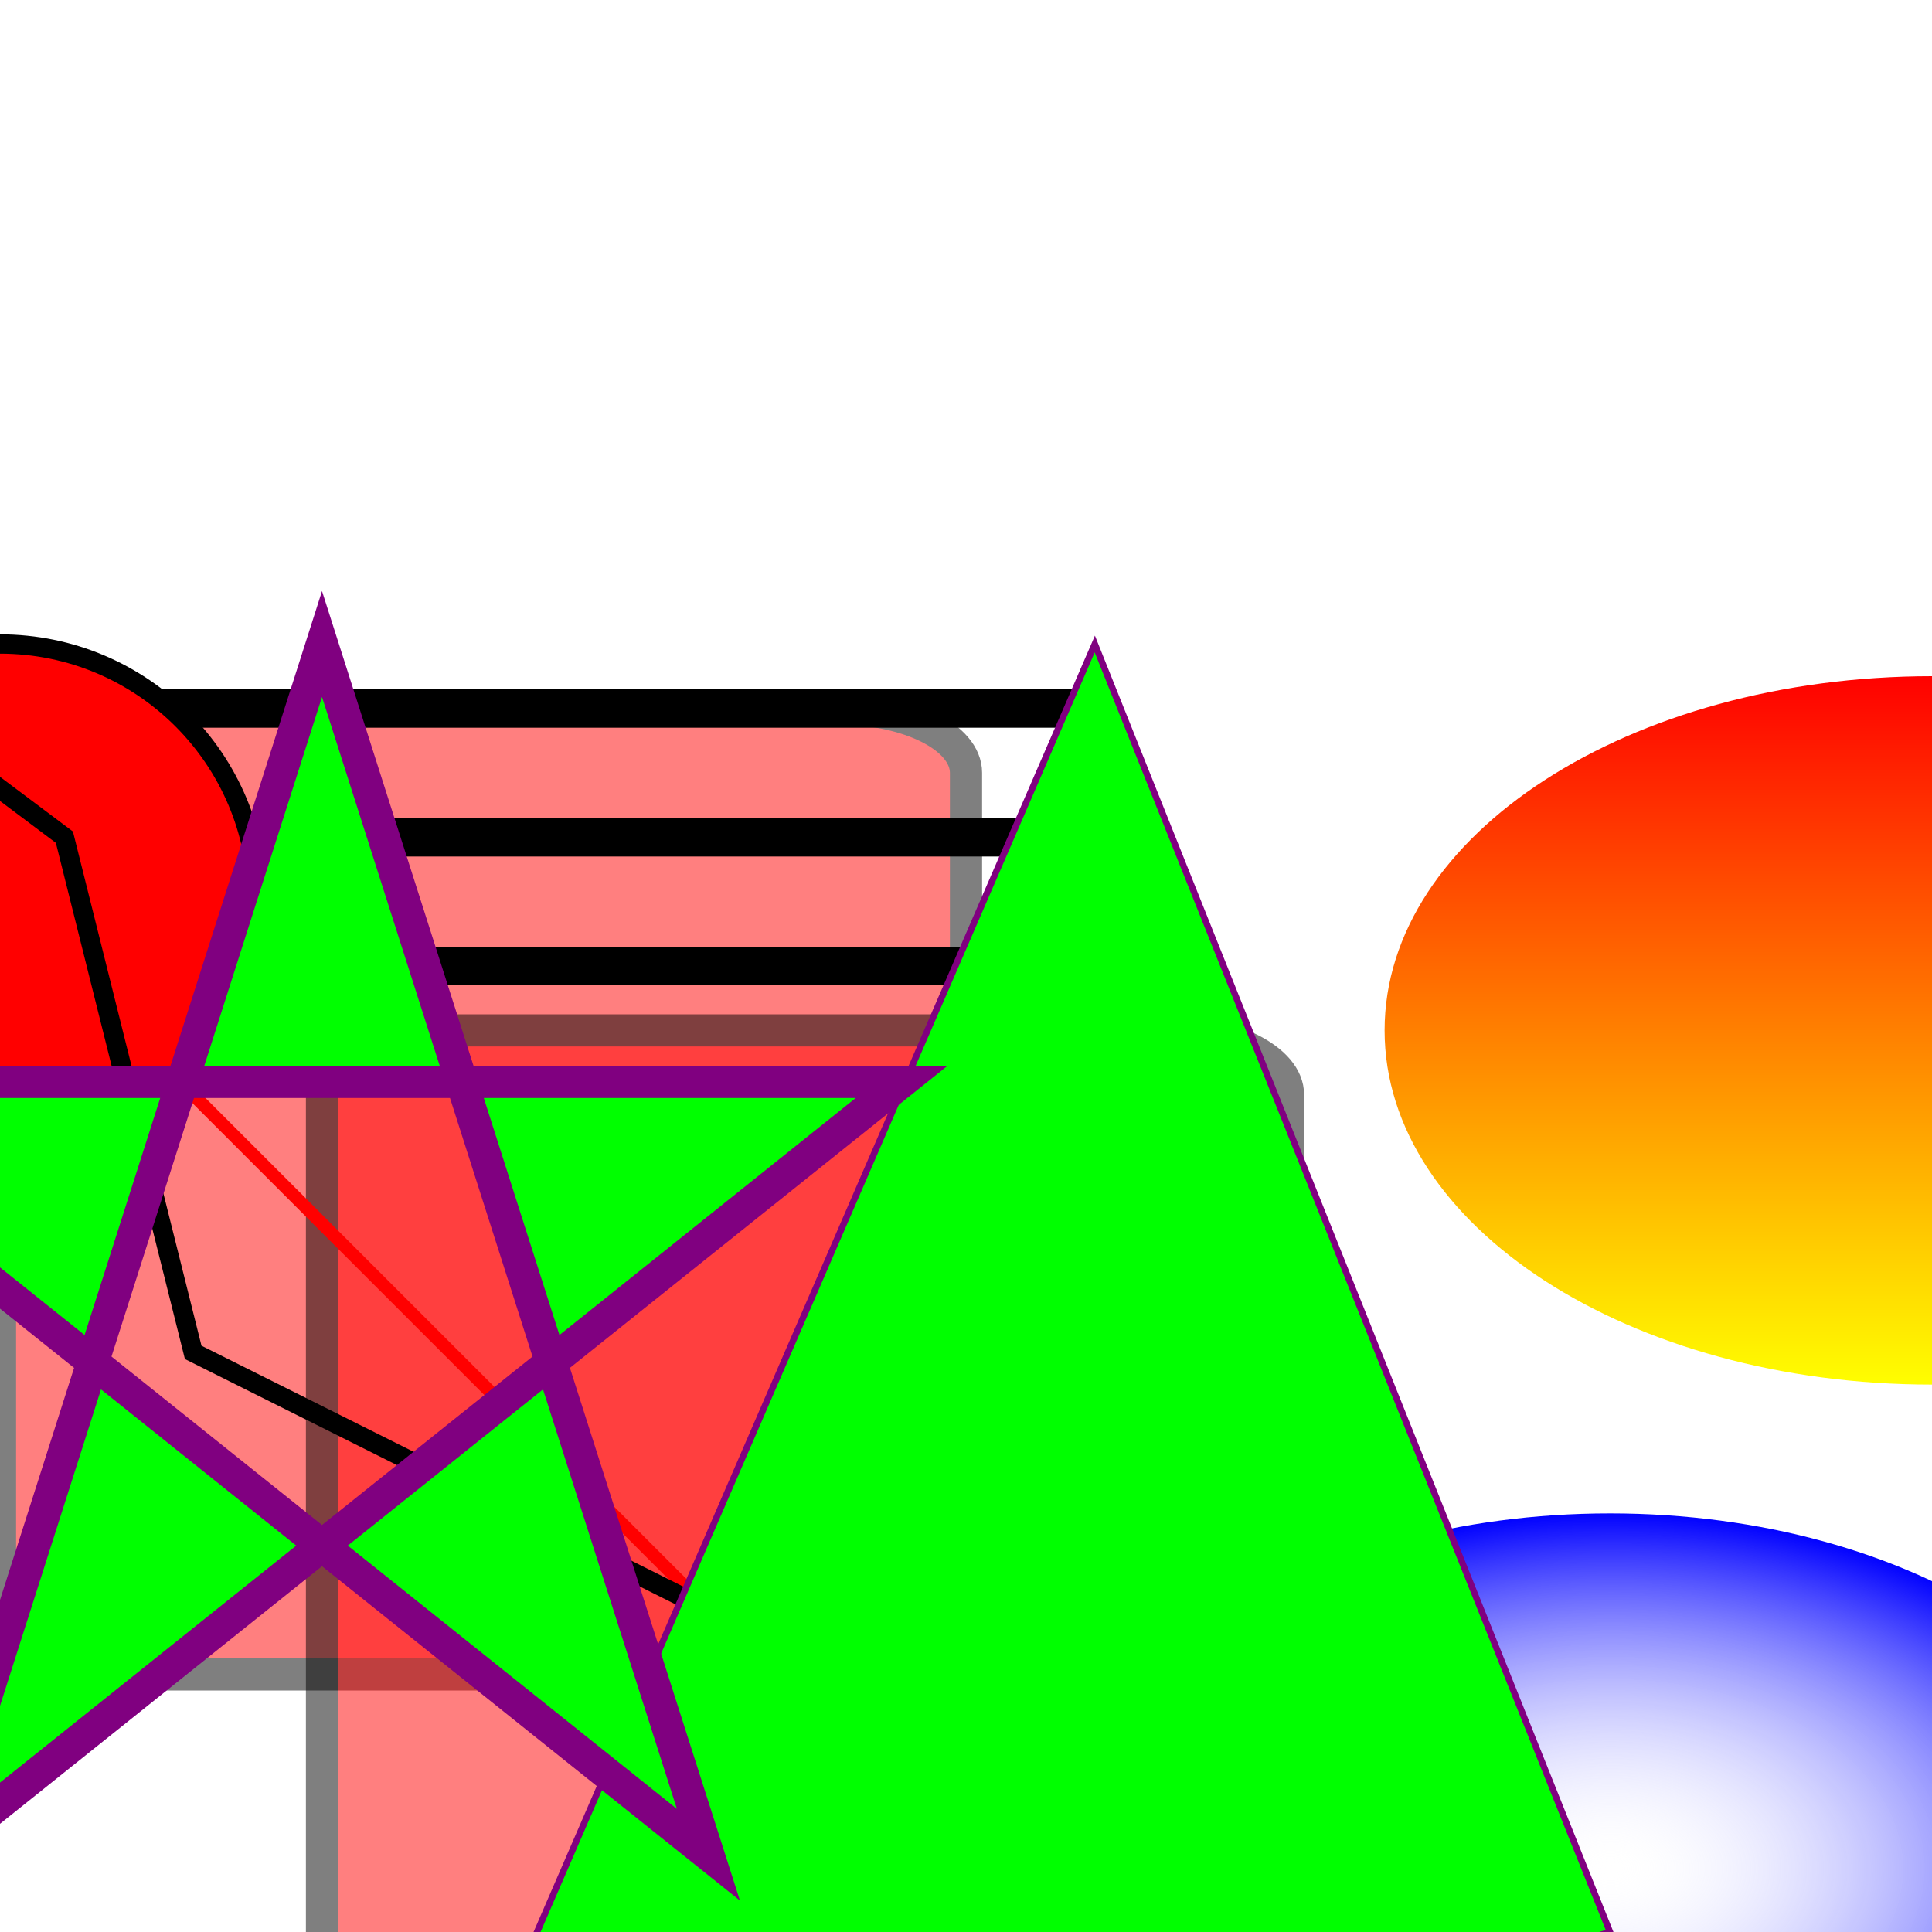
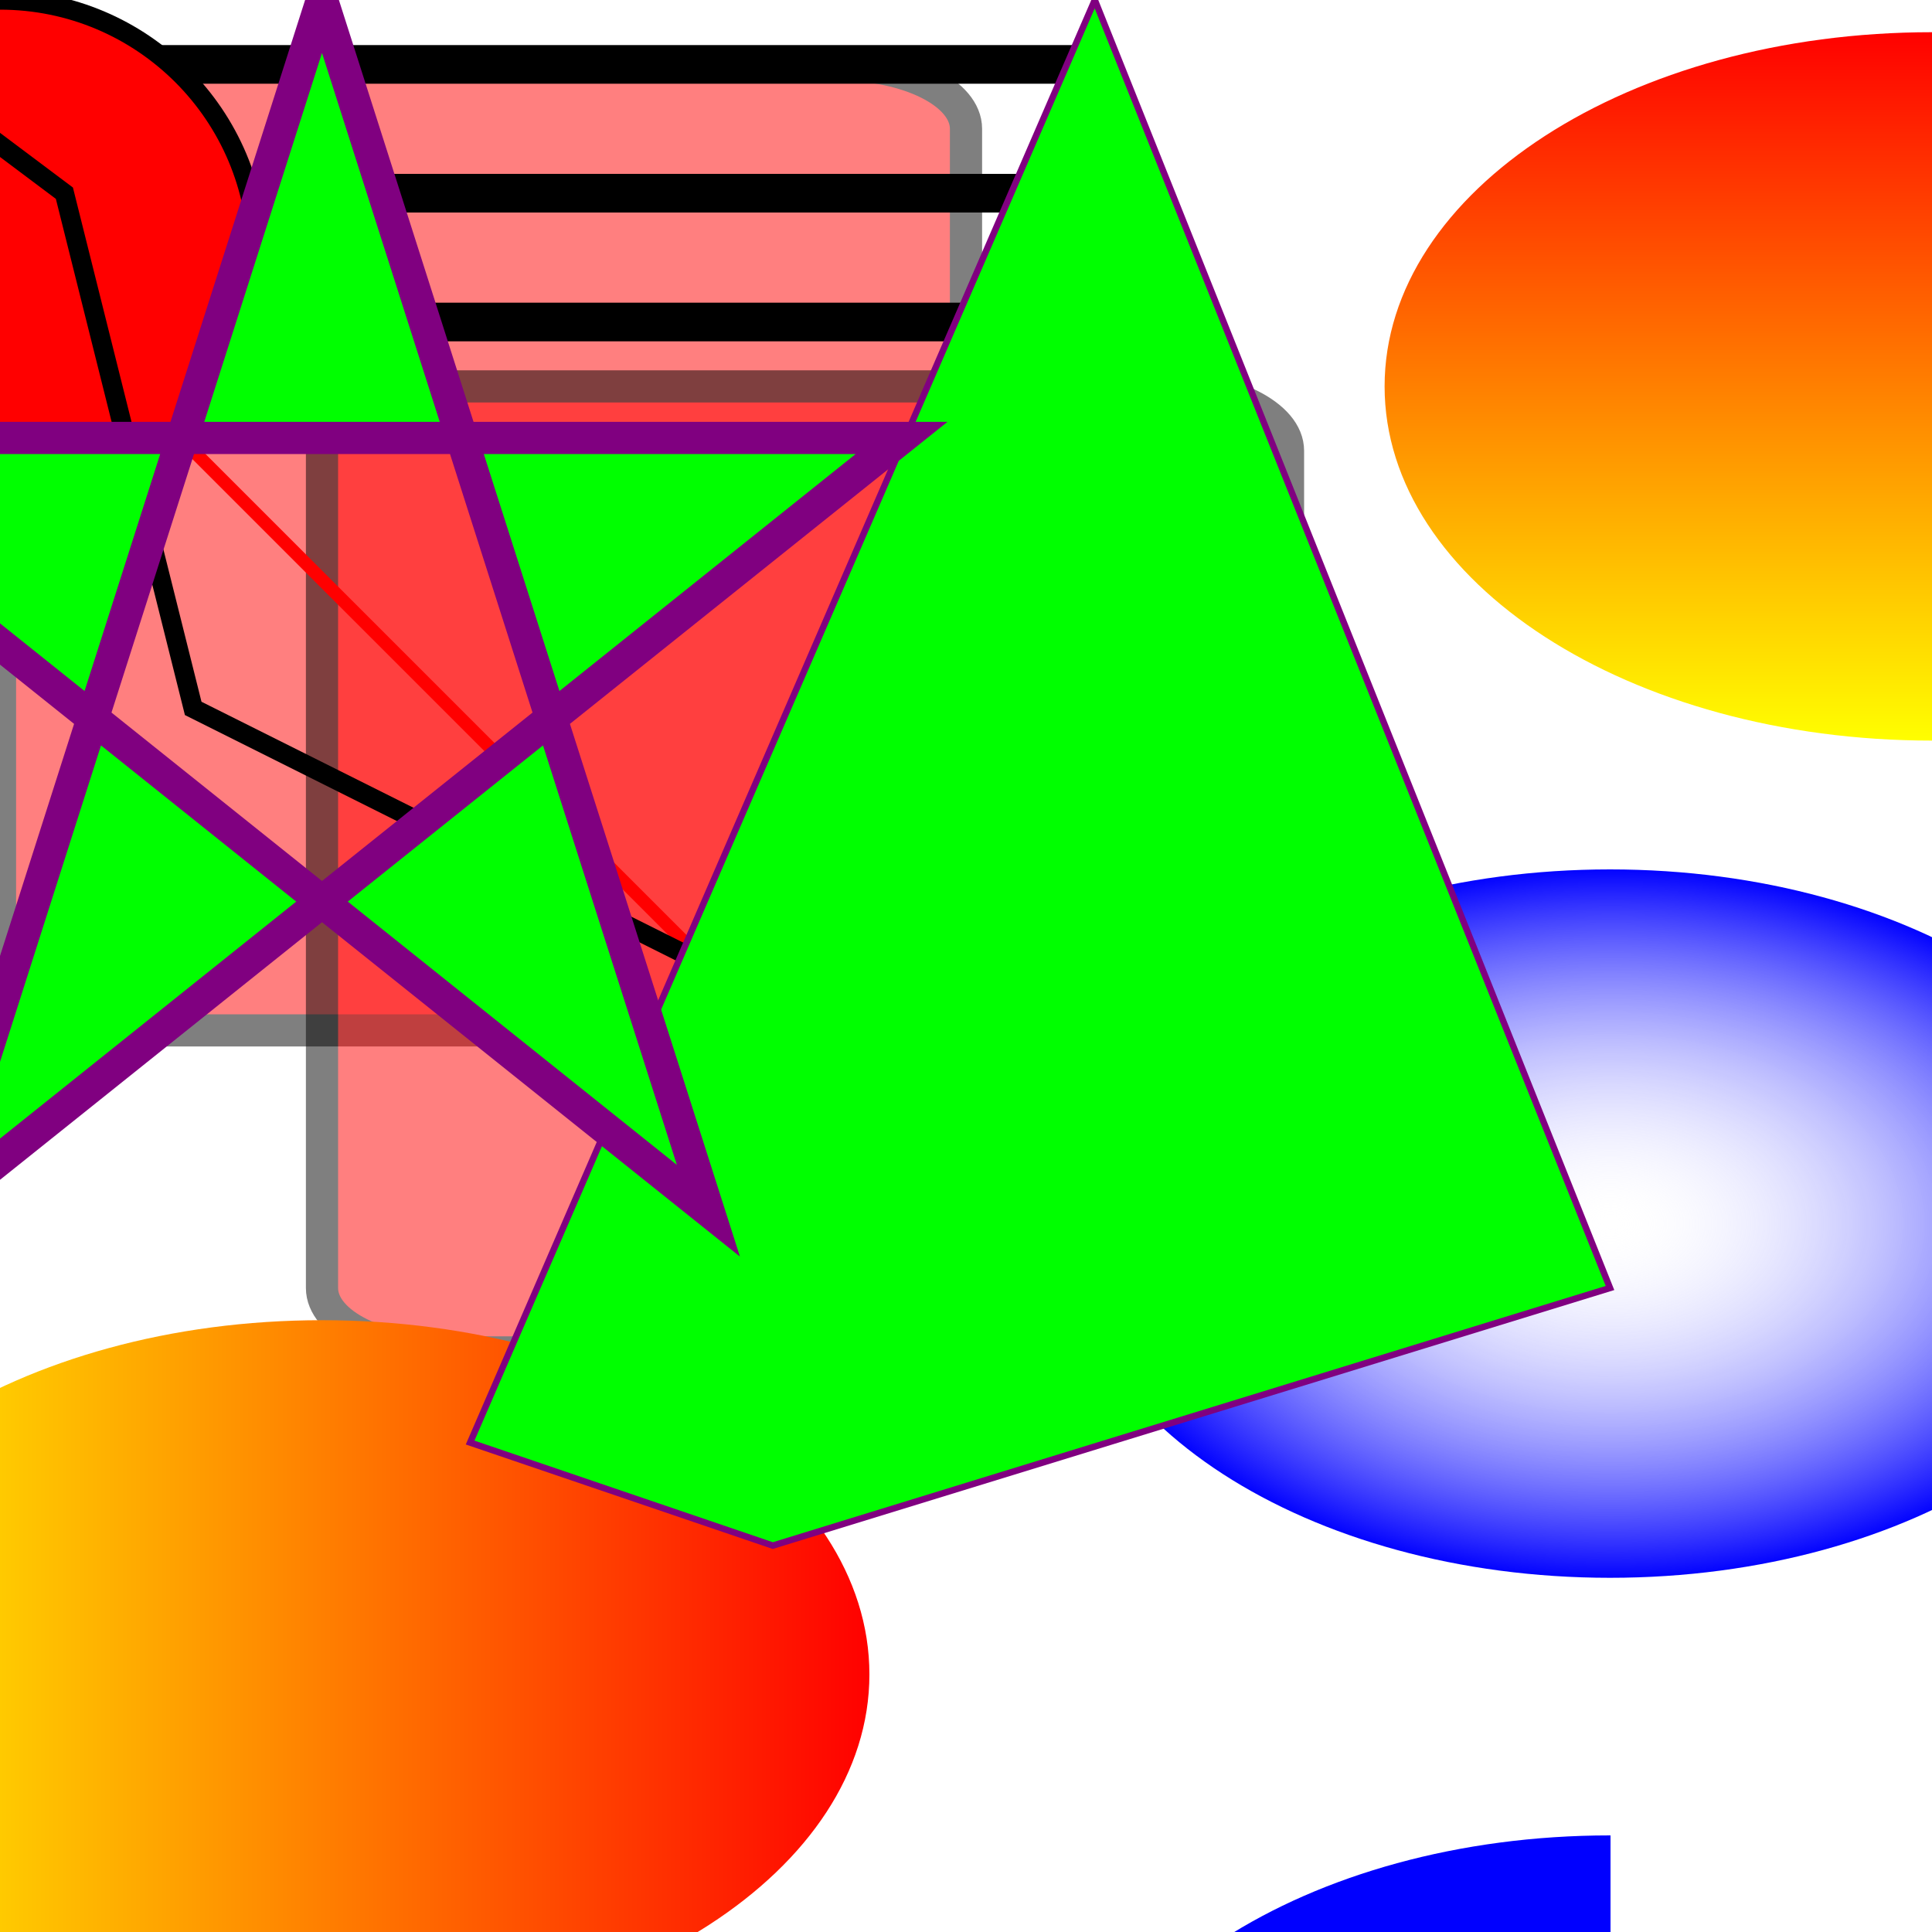
- <svg xmlns="http://www.w3.org/2000/svg" height="512" width="512" viewBox="50 10 300 100">
+ <svg xmlns="http://www.w3.org/2000/svg" height="512" width="512" viewBox="50 10 300 100" preserveAspectRatio="xMinYMin meet">
  <rect x="50" y="20" rx="20" ry="10" width="150" height="150" style="fill:red;stroke:black;stroke-width:5;opacity:0.5" />
  <rect x="100" y="70" rx="20" ry="10" width="150" height="150" style="fill:red;stroke:black;stroke-width:5;opacity:0.5" />
  <defs>
    <linearGradient id="grad1" x1="0%" y1="0%" x2="100%" y2="0%">
      <stop offset="0%" style="stop-color:rgb(255,255,0);stop-opacity:1" />
      <stop offset="100%" style="stop-color:rgb(255,0,0);stop-opacity:1" />
    </linearGradient>
  </defs>
  <ellipse cx="100" cy="270" rx="85" ry="55" style="fill:url(#grad1)" />
  <defs>
    <linearGradient id="grad2" x1="0%" y1="0%" x2="0%" y2="100%">
      <stop offset="0%" style="stop-color:rgb(255,0,0);stop-opacity:1" />
      <stop offset="100%" style="stop-color:rgb(255,255,0);stop-opacity:1" />
    </linearGradient>
  </defs>
  <ellipse cx="350" cy="70" rx="85" ry="55" fill="url(#grad2)" />
  <defs>
    <radialGradient id="grad3" cx="50%" cy="50%" r="50%" fx="50%" fy="50%">
      <stop offset="0%" style="stop-color:rgb(255,255,255);stop-opacity:0" />
      <stop offset="100%" style="stop-color:rgb(0,0,255);stop-opacity:1" />
    </radialGradient>
  </defs>
  <ellipse cx="300" cy="200" rx="85" ry="55" fill="url(#grad3)" />
  <defs>
    <radialGradient id="grad4" cx="20%" cy="30%" r="30%" fx="50%" fy="50%">
      <stop offset="0%" style="stop-color:rgb(255,255,255);stop-opacity:0" />
      <stop offset="100%" style="stop-color:rgb(0,0,255);stop-opacity:1" />
    </radialGradient>
  </defs>
  <ellipse cx="300" cy="350" rx="85" ry="55" fill="url(#grad4)" />
  <g fill="none" stroke="black" stroke-width="6">
    <path stroke-linecap="butt" d="M5 20 l215 0" />
    <path stroke-linecap="round" d="M5 40 l215 0" />
    <path stroke-linecap="square" d="M5 60 l215 0" />
  </g>
  <circle cx="50" cy="50" r="40" stroke="black" stroke-width="3" fill="red" />
  <line x1="0" y1="0" x2="200" y2="200" style="stroke:rgb(255,0,0);stroke-width:2" />
  <polyline points="20,20 40,25 60,40 80,120 120,140 200,180" style="fill:none;stroke:black;stroke-width:3" />
  <polygon points="220,10 300,210 170,250 123,234" style="fill:lime;stroke:purple;stroke-width:1" />
  <polygon transform="translate(300,300)" points="100,10 40,198 190,78 10,78 160,198" style="fill:lime;stroke:purple;stroke-width:5;fill-rule:nonzero;" />
  <polygon points="100,10 40,198 190,78 10,78 160,198" style="fill:lime;stroke:purple;stroke-width:5;fill-rule:evenodd;" />
</svg>
